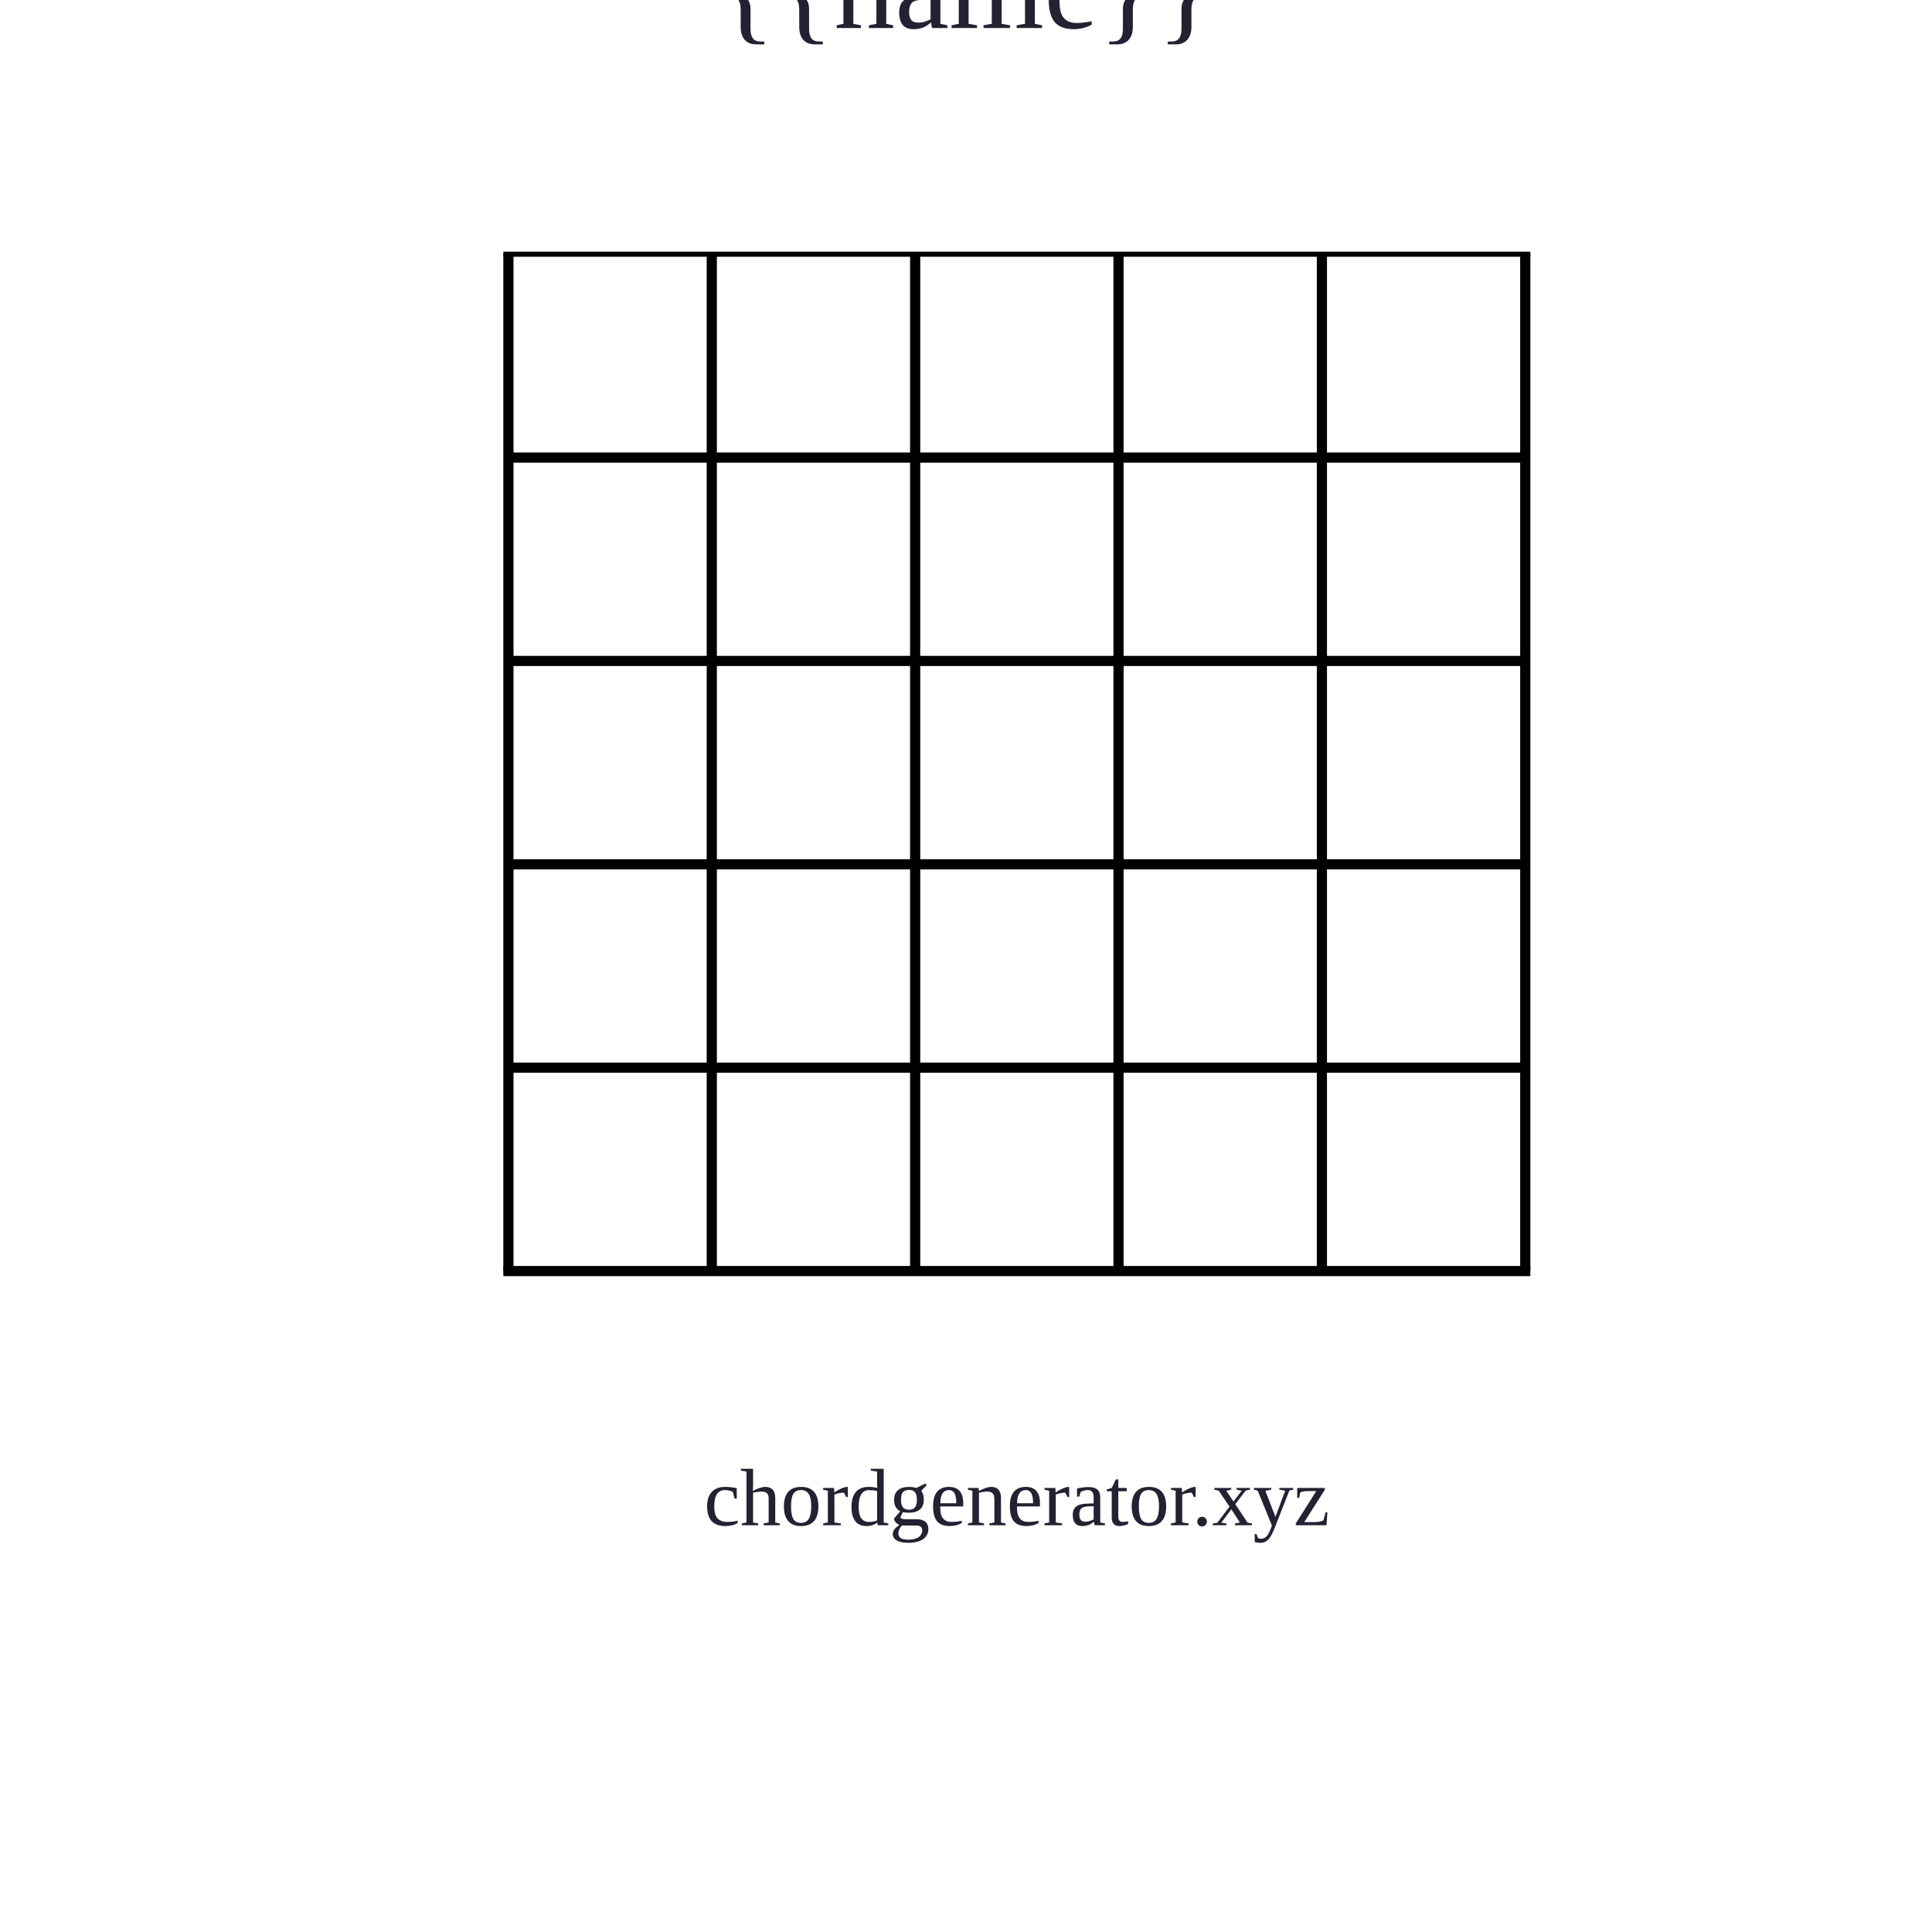
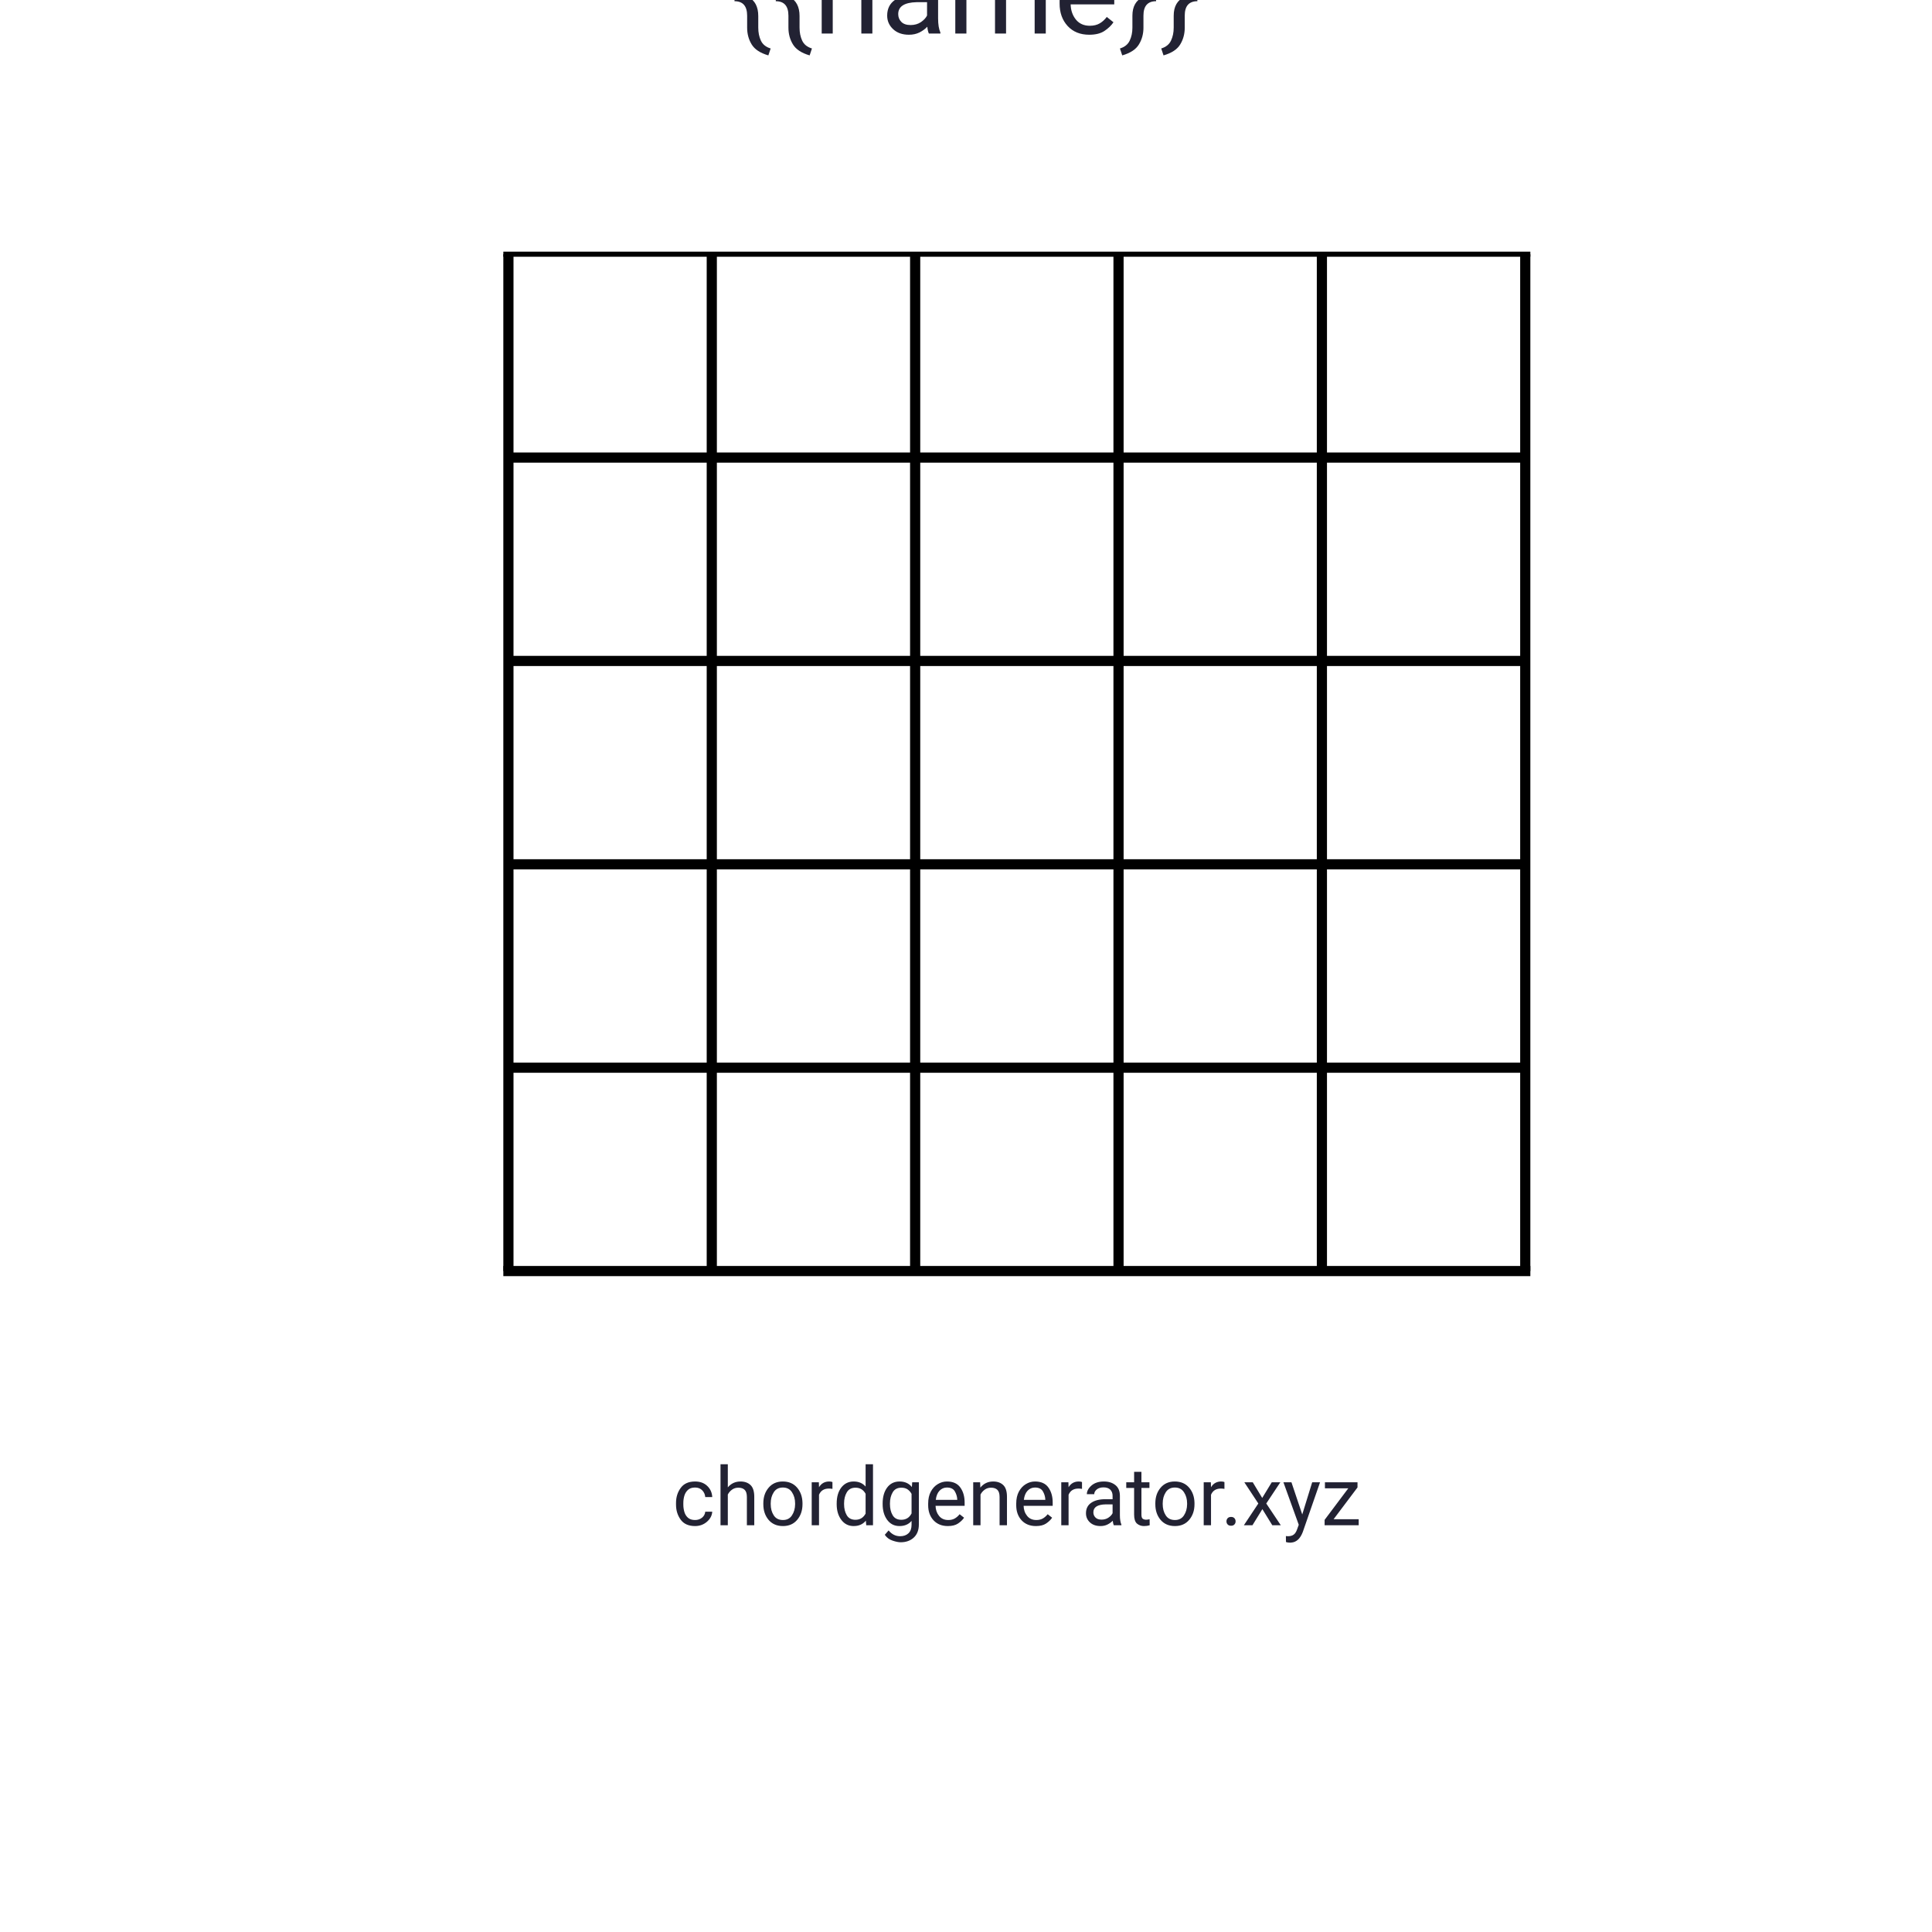
<svg xmlns="http://www.w3.org/2000/svg" width="100%" height="100%" viewBox="0 0 380 380" preserveAspectRatio="xMidYMid meet">
- 
- .text {
-   font-family: '-apple-system, BlinkMacSystemFont, "Segoe UI", Roboto, Helvetica, Arial, sans-serif, "Apple Color Emoji", "Segoe UI Emoji", "Segoe UI Symbol"';
- }
- 
+   <style>
+     .text {
+       font-family: -apple-system, BlinkMacSystemFont, "Segoe UI", Roboto, Helvetica, Arial, sans-serif, "Apple Color Emoji", "Segoe UI Emoji", "Segoe UI Symbol";
+     }
+   </style>
  <text x="190" y="{{padding / 2}}" class="text" dominant-baseline="middle" text-anchor="middle" font-size="24" fill="#223" font-weight="400">
    {{name}}
  </text>
  <line stroke-width="2" stroke="black" x1="100" y1="50" x2="100" y2="250" />
  <line stroke-width="2" stroke="black" x1="140" y1="50" x2="140" y2="250" />
  <line stroke-width="2" stroke="black" x1="180" y1="50" x2="180" y2="250" />
  <line stroke-width="2" stroke="black" x1="220" y1="50" x2="220" y2="250" />
  <line stroke-width="2" stroke="black" x1="260" y1="50" x2="260" y2="250" />
  <line stroke-width="2" stroke="black" x1="300" y1="50" x2="300" y2="250" />
  <line stroke-width="{{nutWidth}}" stroke="black" x1="99" y1="50" x2="301" y2="50" />
  <line stroke-width="2" stroke="black" x1="100" y1="90" x2="300" y2="90" />
  <line stroke-width="2" stroke="black" x1="100" y1="130" x2="300" y2="130" />
  <line stroke-width="2" stroke="black" x1="100" y1="170" x2="300" y2="170" />
  <line stroke-width="2" stroke="black" x1="100" y1="210" x2="300" y2="210" />
  <line stroke-width="2" stroke="black" x1="99" y1="250" x2="301" y2="250" />

  {{fingers | safe}}
  {{notes | safe}}
  {{minFret | safe}}
  <text x="200" y="300" class="text" text-anchor="middle" font-size="16" fill="#223" font-weight="400">chordgenerator.xyz</text>
</svg>
